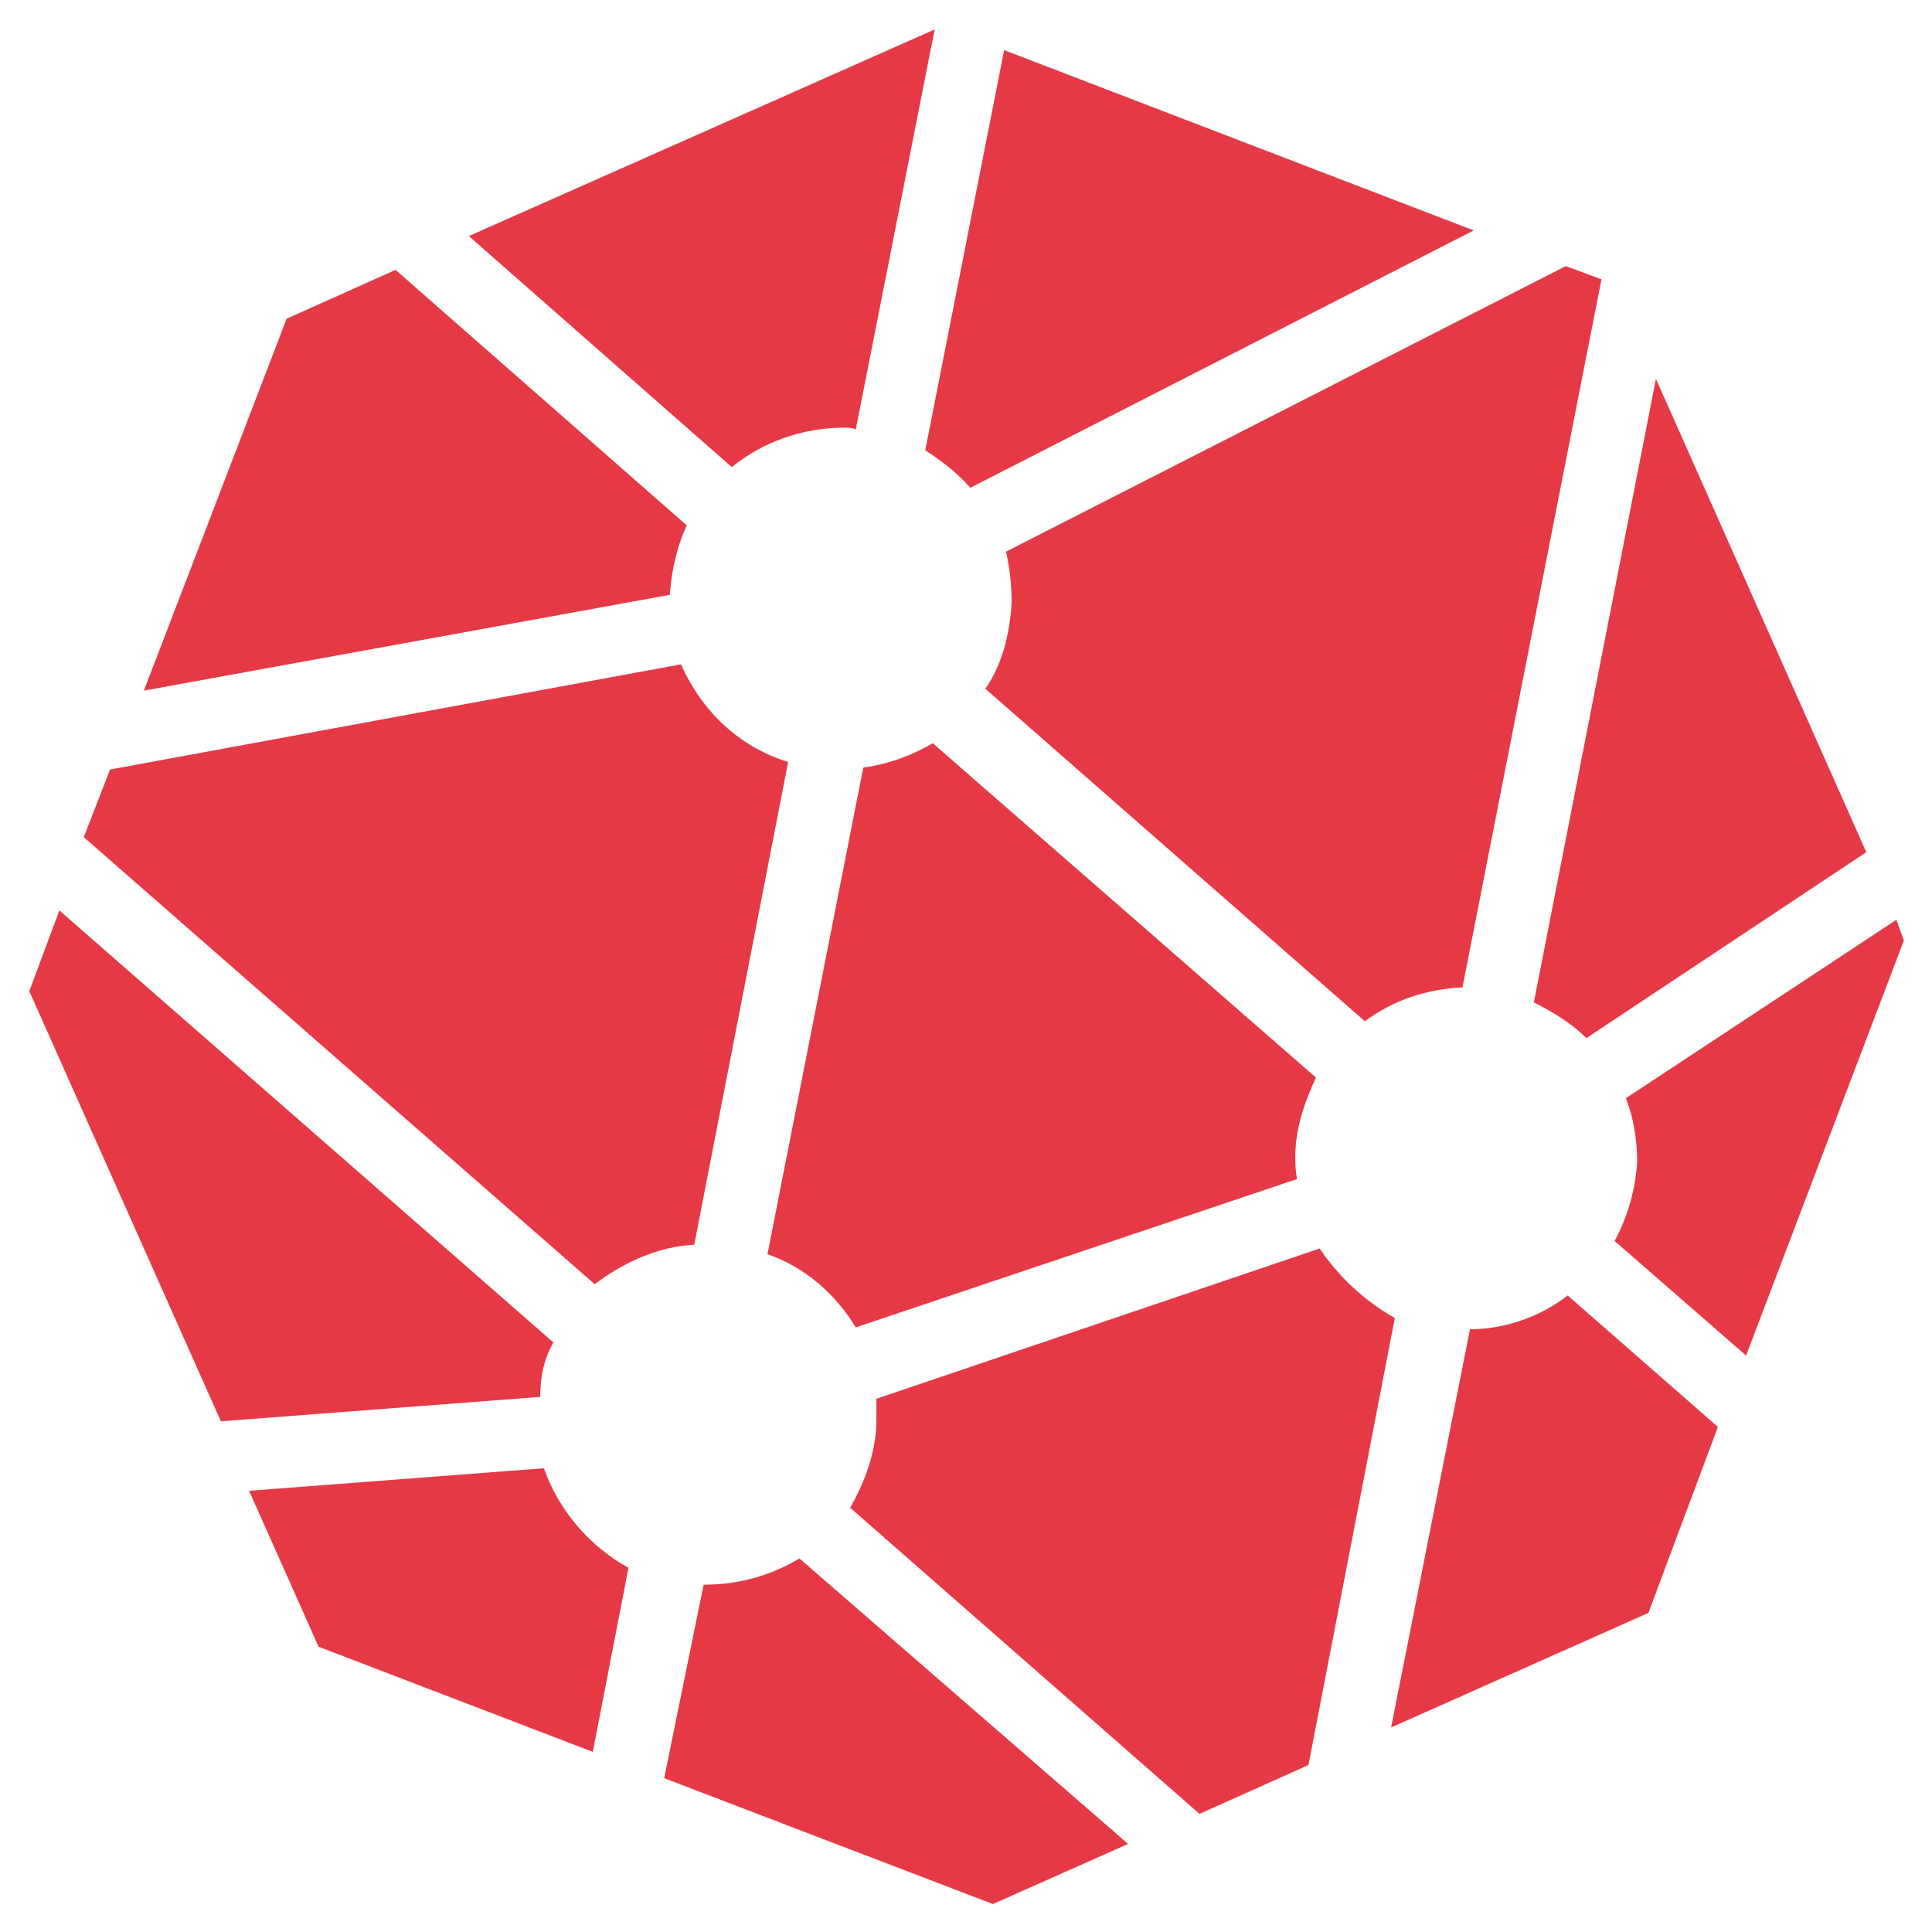
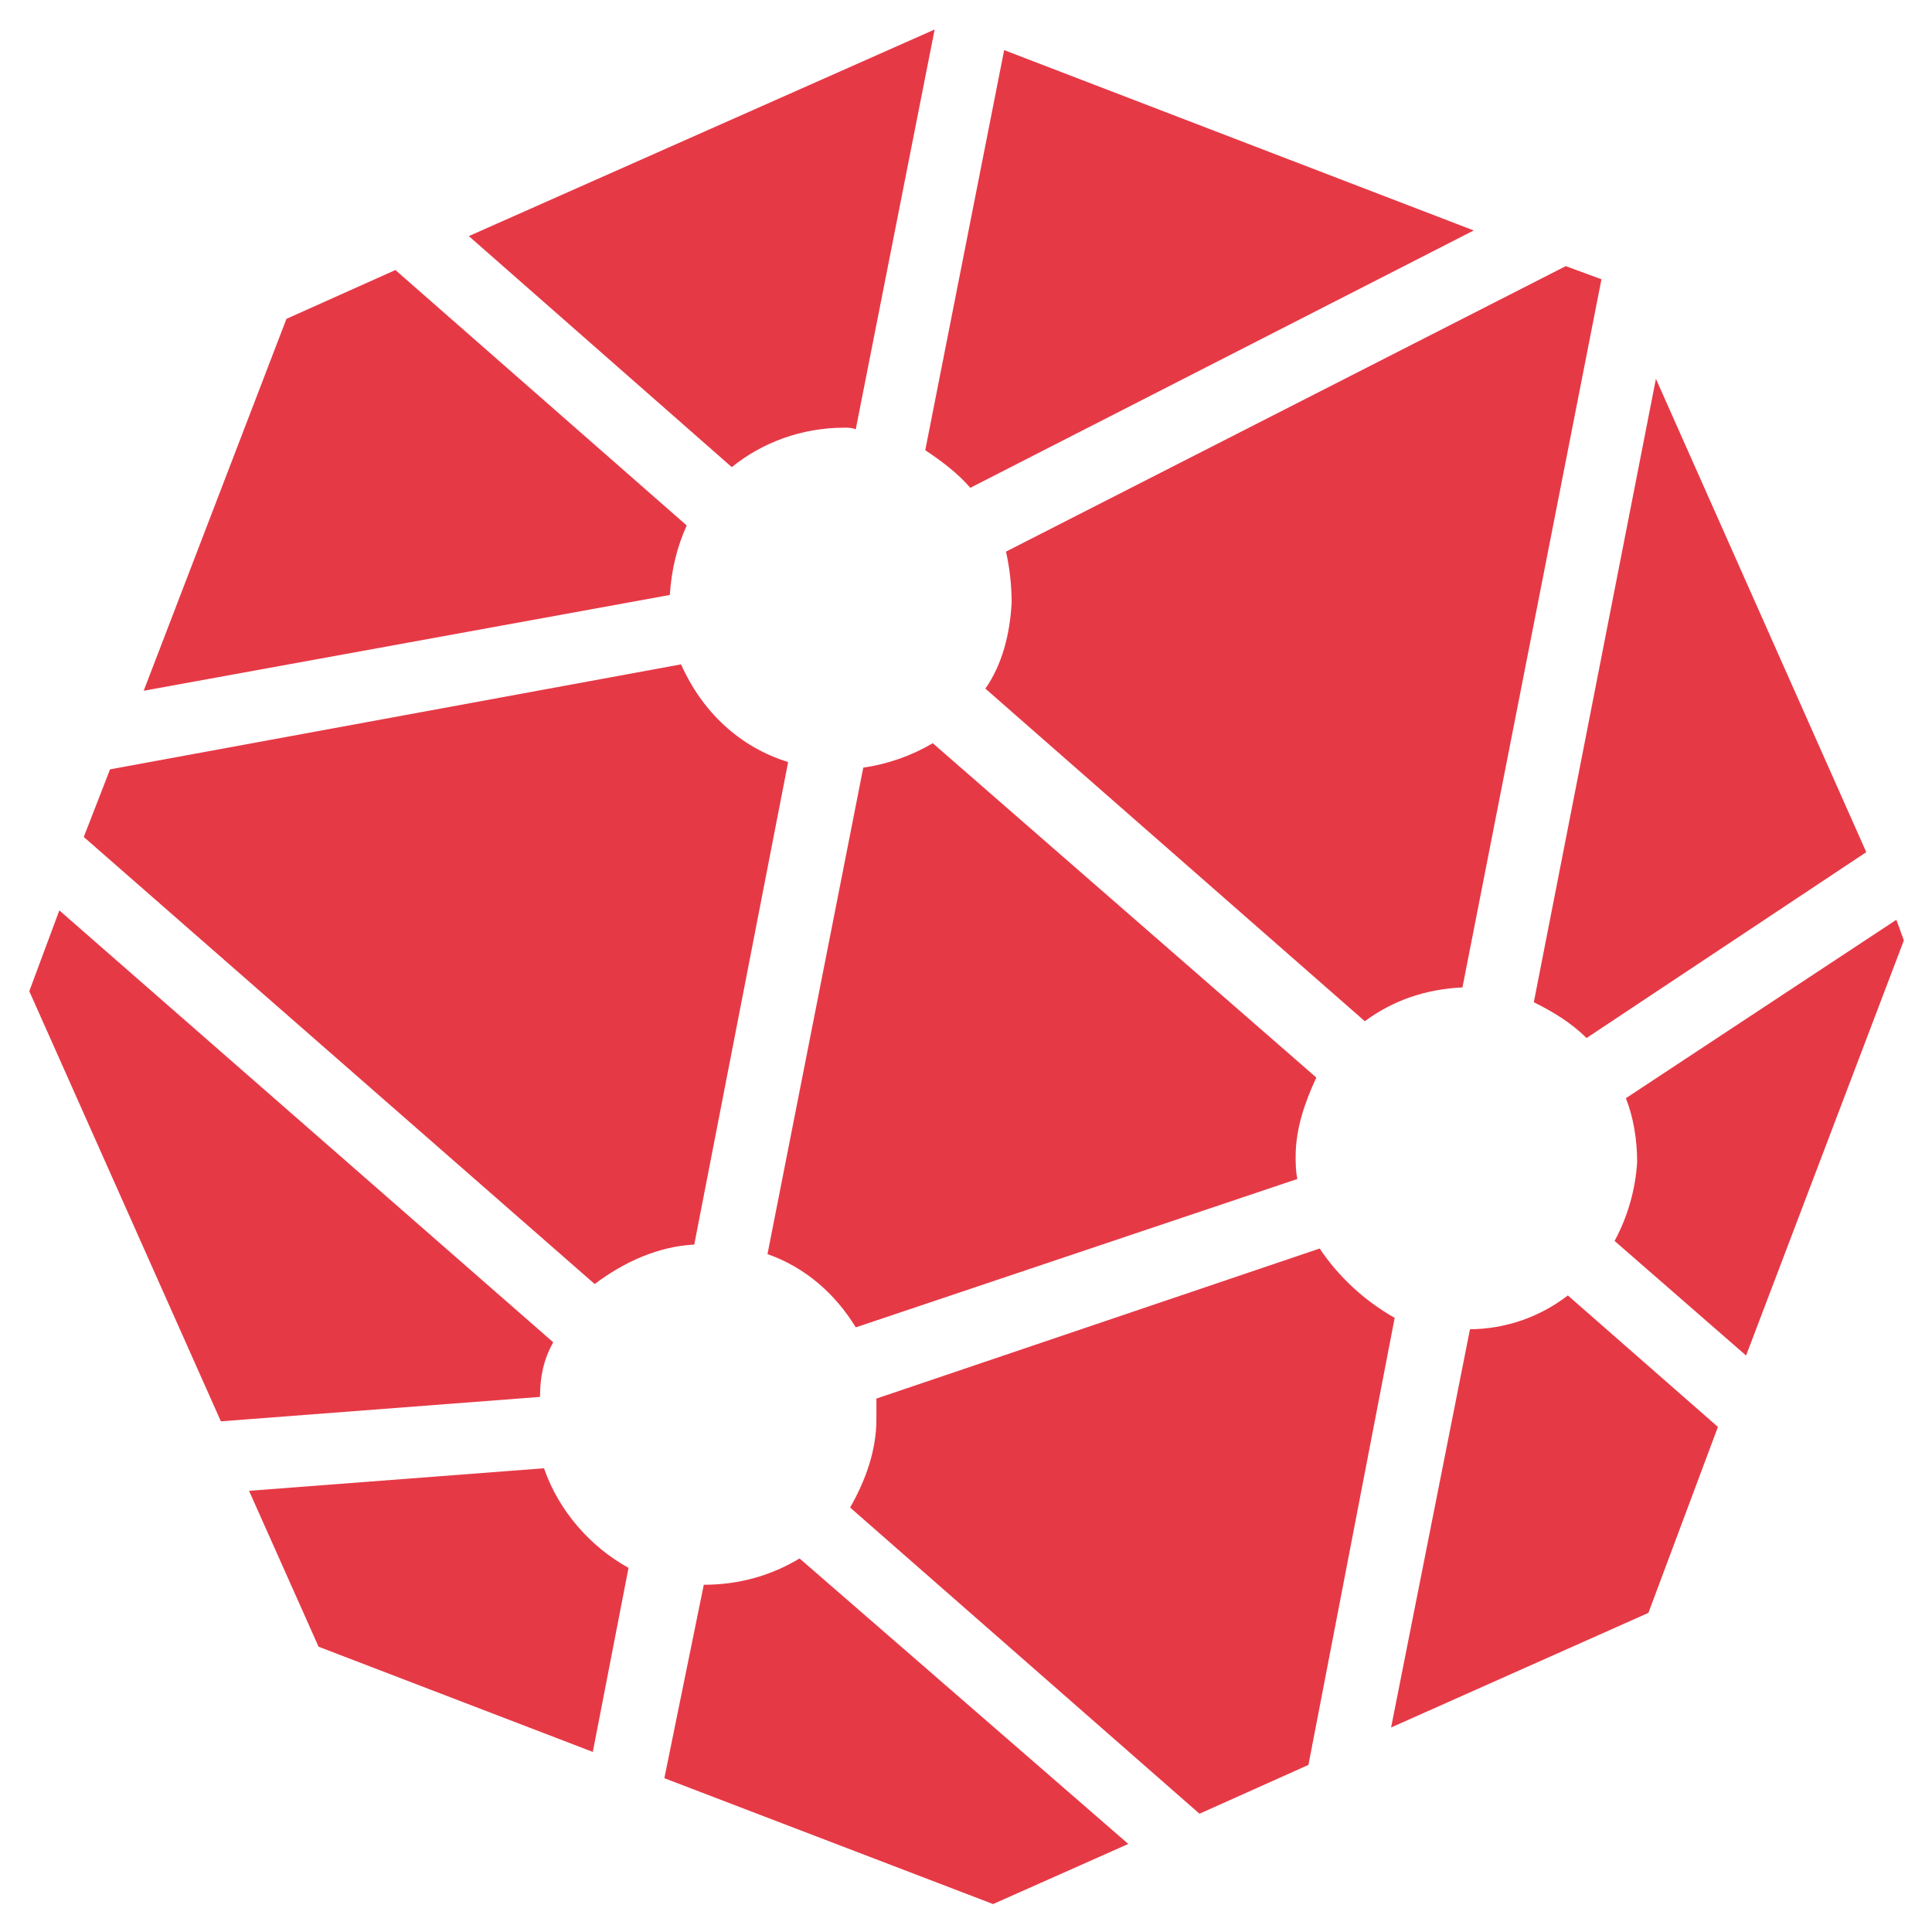
- <svg xmlns="http://www.w3.org/2000/svg" version="1.1" id="Capa_1" x="0px" y="0px" viewBox="0 0 112 112" style="enable-background:new 0 0 112 112;" xml:space="preserve">
-   <style type="text/css">
- 	.st0{fill-rule:evenodd;clip-rule:evenodd;fill:#E63946;}
- </style>
-   <g>
-     <g transform="matrix(1.088889, 0, 0, 1.088889, -483.4017, -415.5546)">
-       <path class="st0" d="M544.9,430.6l-14.4,9.5c0.4,1,0.6,2.2,0.6,3.4c-0.1,1.5-0.5,2.9-1.2,4.2l7,6.1l8.4-22.1L544.9,430.6z" />
-       <path class="st0" d="M514.2,448.1l-23.6,8c0,0.4,0,0.7,0,1.1c0,1.7-0.6,3.3-1.4,4.7l18.6,16.3l5.8-2.6l4.6-23.8    C516.6,450.9,515.2,449.6,514.2,448.1z" />
-       <path class="st0" d="M472.9,459.8l-15.7,1.2l3.7,8.3l14.6,5.6l1.9-9.8C475.4,464,473.7,462.1,472.9,459.8z" />
-       <path class="st0" d="M497.8,413.7c-0.1,1.7-0.5,3.3-1.4,4.6l20.2,17.7c1.5-1.1,3.2-1.7,5.2-1.8l7.4-37.7l-1.9-0.7L497.5,411    C497.7,411.9,497.8,412.8,497.8,413.7z" />
-       <path class="st0" d="M489.9,422.5l-5.1,25.9c2,0.7,3.6,2.1,4.7,3.9l23.5-7.9c-0.1-0.4-0.1-0.9-0.1-1.2c0-1.5,0.5-2.9,1.1-4.2    l-20.4-17.8C492.6,421.8,491.3,422.3,489.9,422.5z" />
-       <path class="st0" d="M488.9,404.4c0.2,0,0.4,0,0.6,0.1l4.2-21.3l-24.8,11l14,12.3C484.5,405.2,486.6,404.4,488.9,404.4z" />
-       <path class="st0" d="M480.9,447.9l5-25.7c-2.6-0.8-4.6-2.7-5.7-5.2l-30.4,5.6l-1.4,3.6l27.2,23.8C477.2,448.8,479,448,480.9,447.9    z" />
-       <path class="st0" d="M528.4,436.9l14.9-9.9l-11.2-25.2l-6.5,33.2C526.6,435.5,527.6,436.1,528.4,436.9z" />
-       <path class="st0" d="M495.6,407.6l26.8-13.7l-25-9.6l-4.2,21.3C494.1,406.2,494.9,406.8,495.6,407.6z" />
-       <path class="st0" d="M480.5,409.6L465,396l-5.8,2.6l-7.6,19.8l28-5.1C479.7,411.9,480,410.7,480.5,409.6z" />
-       <path class="st0" d="M473.4,453.1l-26.3-23l-1.6,4.3l10.2,22.9l17-1.3C472.7,454.9,472.9,454,473.4,453.1z" />
-       <path class="st0" d="M481.4,466C481.3,466,481.3,466,481.4,466l-2.1,10.3l17.5,6.7l7.2-3.2l-17.5-15.2    C485,465.5,483.3,466,481.4,466z" />
-       <path class="st0" d="M522.2,452.4l-4.2,21.2l13.7-6.1l3.7-9.9l-8-7C526,451.7,524.1,452.4,522.2,452.4z" />
-     </g>
-   </g>
+ <svg xmlns="http://www.w3.org/2000/svg" viewBox="0 0 112 112" fill-rule="evenodd" fill="#e63946">
+   <path d="M109.934 53.32l-15.68 10.344c.436 1.1.653 2.396.653 3.702a11.09 11.09 0 0 1-1.307 4.573l7.622 6.642 9.147-24.064-.436-1.198zm-33.43 19.057l-25.698 8.7v1.198c0 1.85-.653 3.593-1.524 5.118l20.253 17.75 6.316-2.83 5-25.916c-1.742-.98-3.267-2.396-4.356-4.03zm-44.97 12.74l-17.096 1.307 4.03 9.038 15.898 6.098 2.07-10.67c-2.178-1.198-4.03-3.267-4.9-5.77zM58.647 34.92c-.1 1.85-.544 3.593-1.524 5L79.118 59.2c1.633-1.198 3.484-1.85 5.662-1.96l8.058-41.05-2.07-.762-32.45 16.55c.218.98.327 1.96.327 2.94zm-8.602 9.58l-5.553 28.202c2.178.762 3.92 2.287 5.118 4.247l25.6-8.602c-.1-.436-.1-.98-.1-1.307 0-1.633.544-3.158 1.198-4.573L54.074 43.085a11.04 11.04 0 0 1-4.03 1.416zm-1.09-19.708c.218 0 .436 0 .653.1L54.182 1.71 27.178 13.687 42.423 27.08c1.742-1.416 4.03-2.287 6.533-2.287zm-8.71 47.368l5.444-27.984c-2.83-.87-5-2.94-6.207-5.662L6.38 44.6l-1.524 3.92 29.618 25.916c1.742-1.307 3.702-2.178 5.77-2.287zm51.722-11.98L108.19 49.4 95.995 21.96 88.917 58.1c1.1.544 2.178 1.198 3.05 2.07zM56.252 28.277L85.434 13.36 58.212 2.905 53.638 26.1c.98.653 1.85 1.307 2.613 2.178zM39.8 30.454l-16.878-14.8-6.316 2.83-8.276 21.56 30.5-5.553c.1-1.524.436-2.83.98-4.03zM32.078 77.82L3.44 52.777 1.698 57.46l11.107 24.936 18.5-1.416c0-1.198.218-2.178.762-3.158zM40.8 91.868c-.1 0-.1 0 0 0l-2.287 11.216 19.056 7.296 7.84-3.484-19.056-16.55c-1.633.98-3.484 1.524-5.553 1.524zM85.216 77.06l-4.573 23.084L95.56 93.5l4.03-10.78-8.7-7.622a9.38 9.38 0 0 1-5.662 1.96z" />
</svg>
